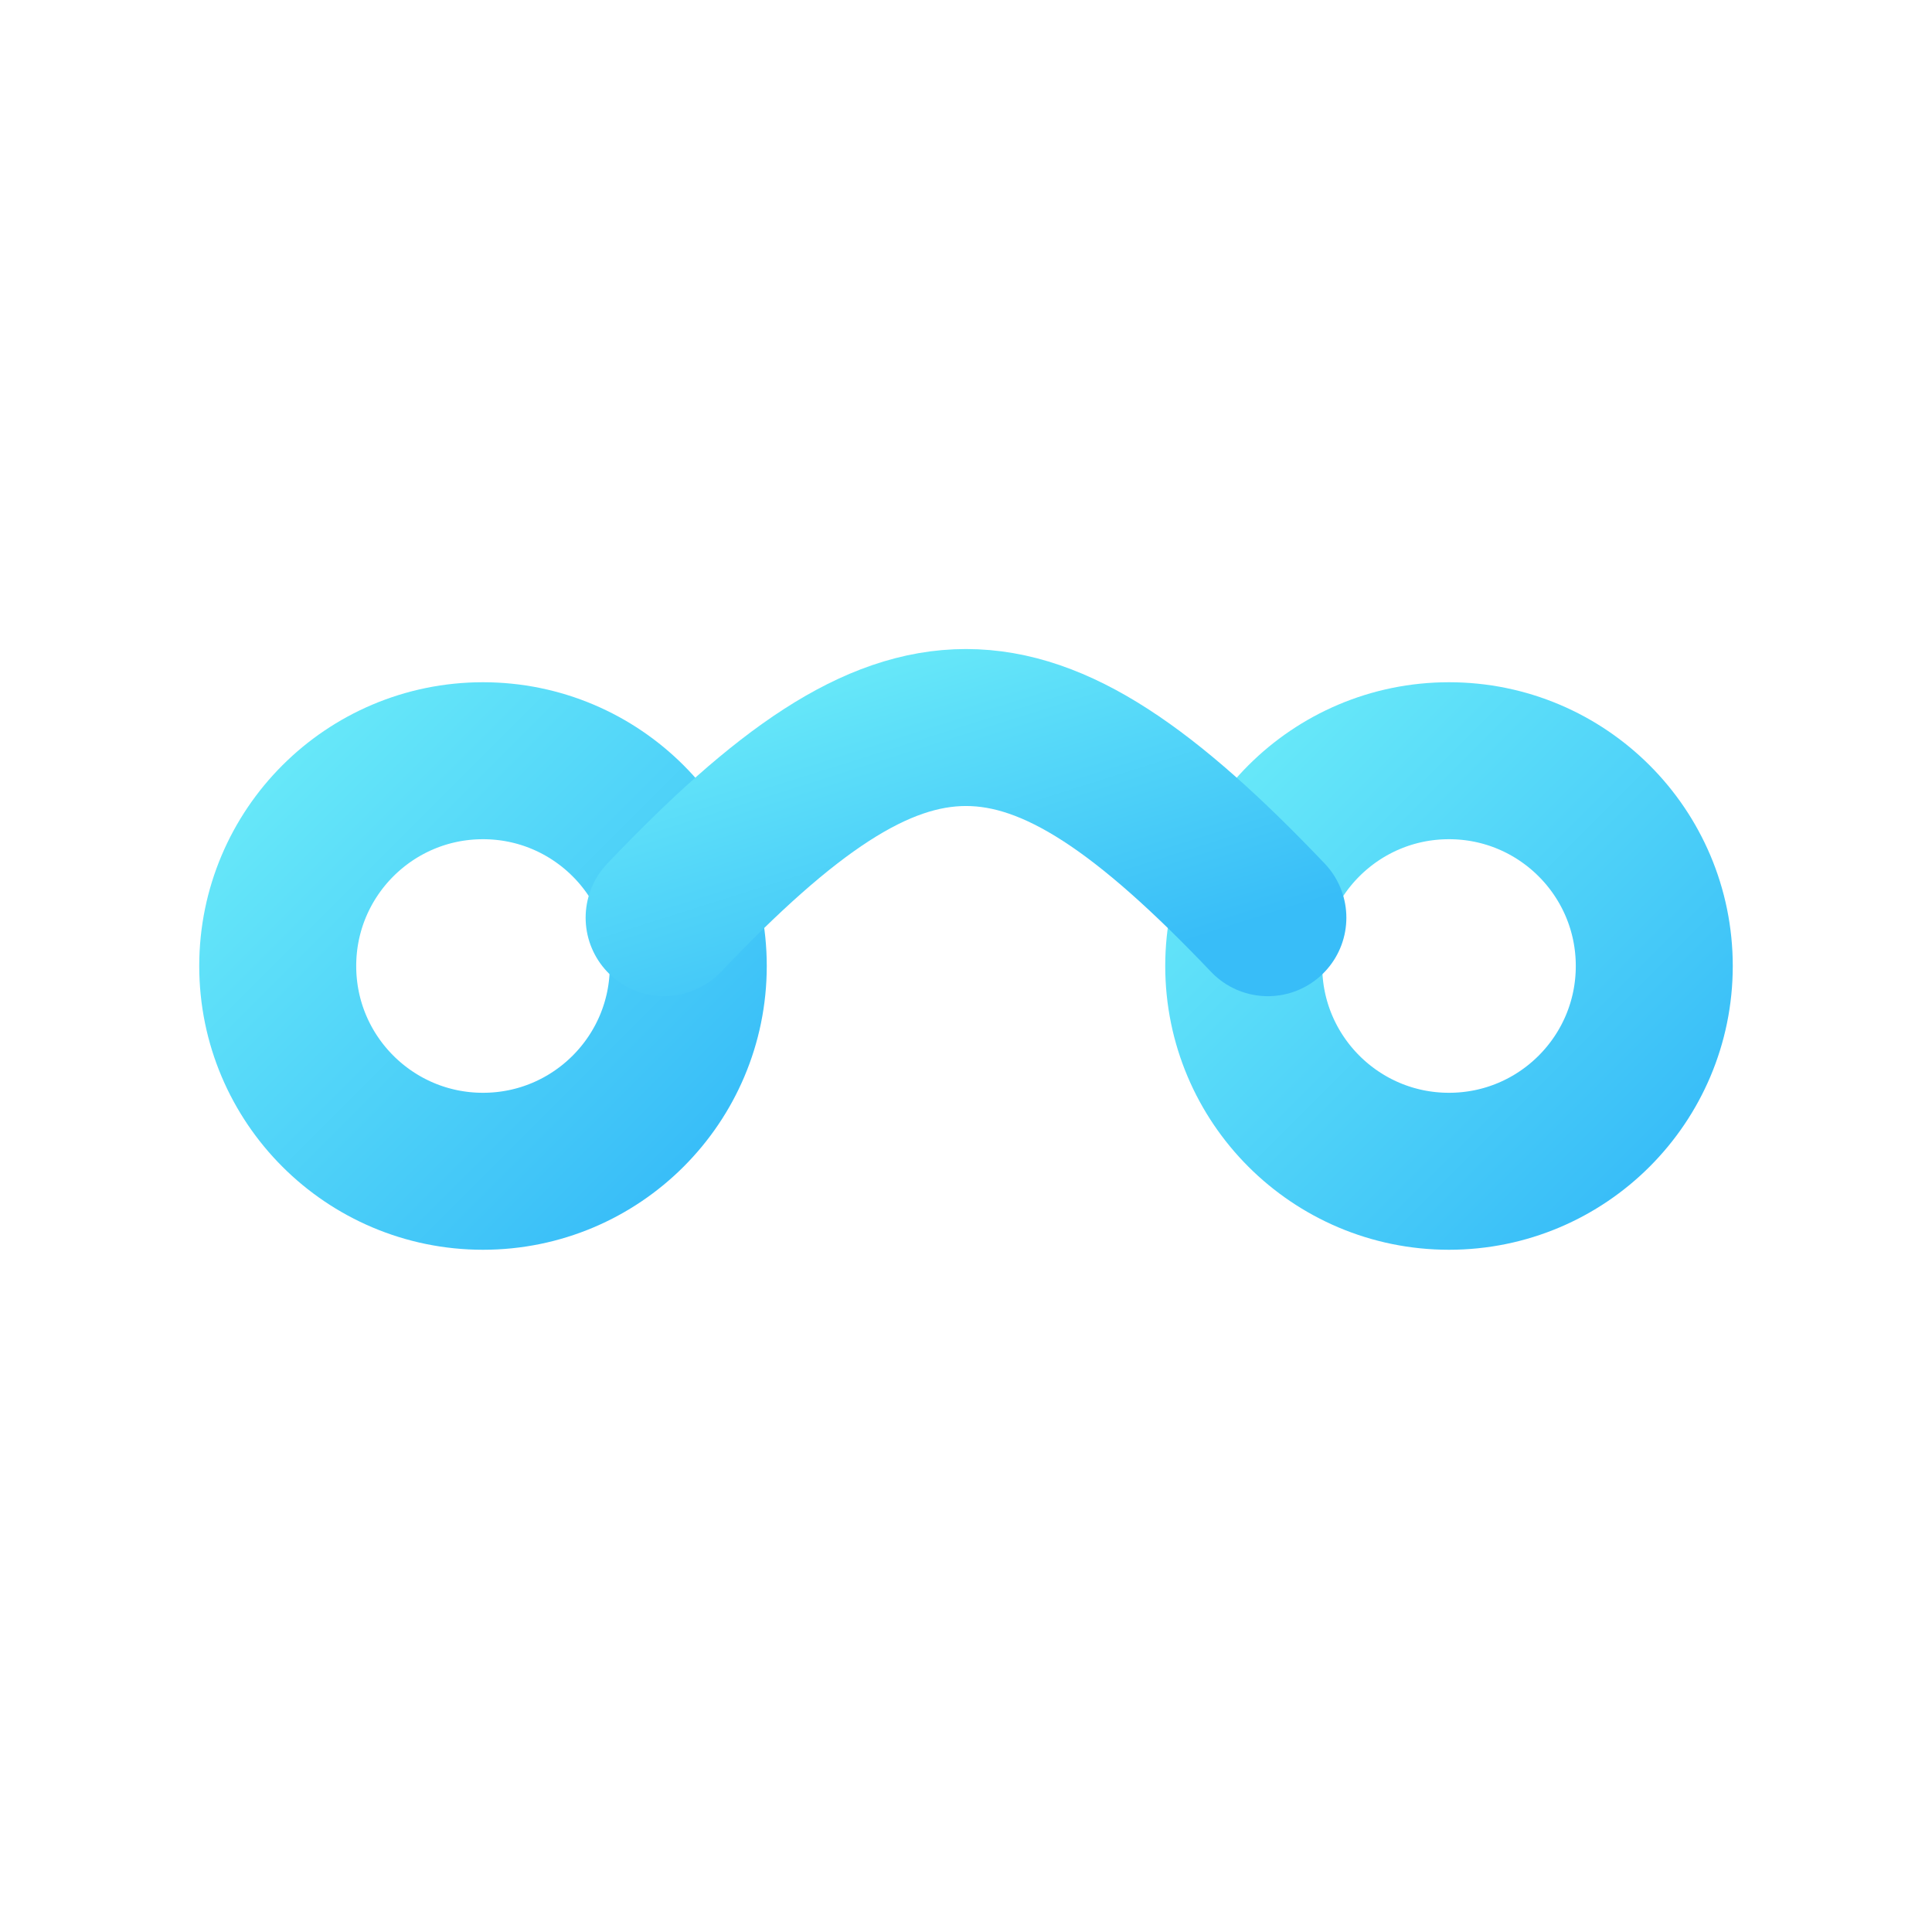
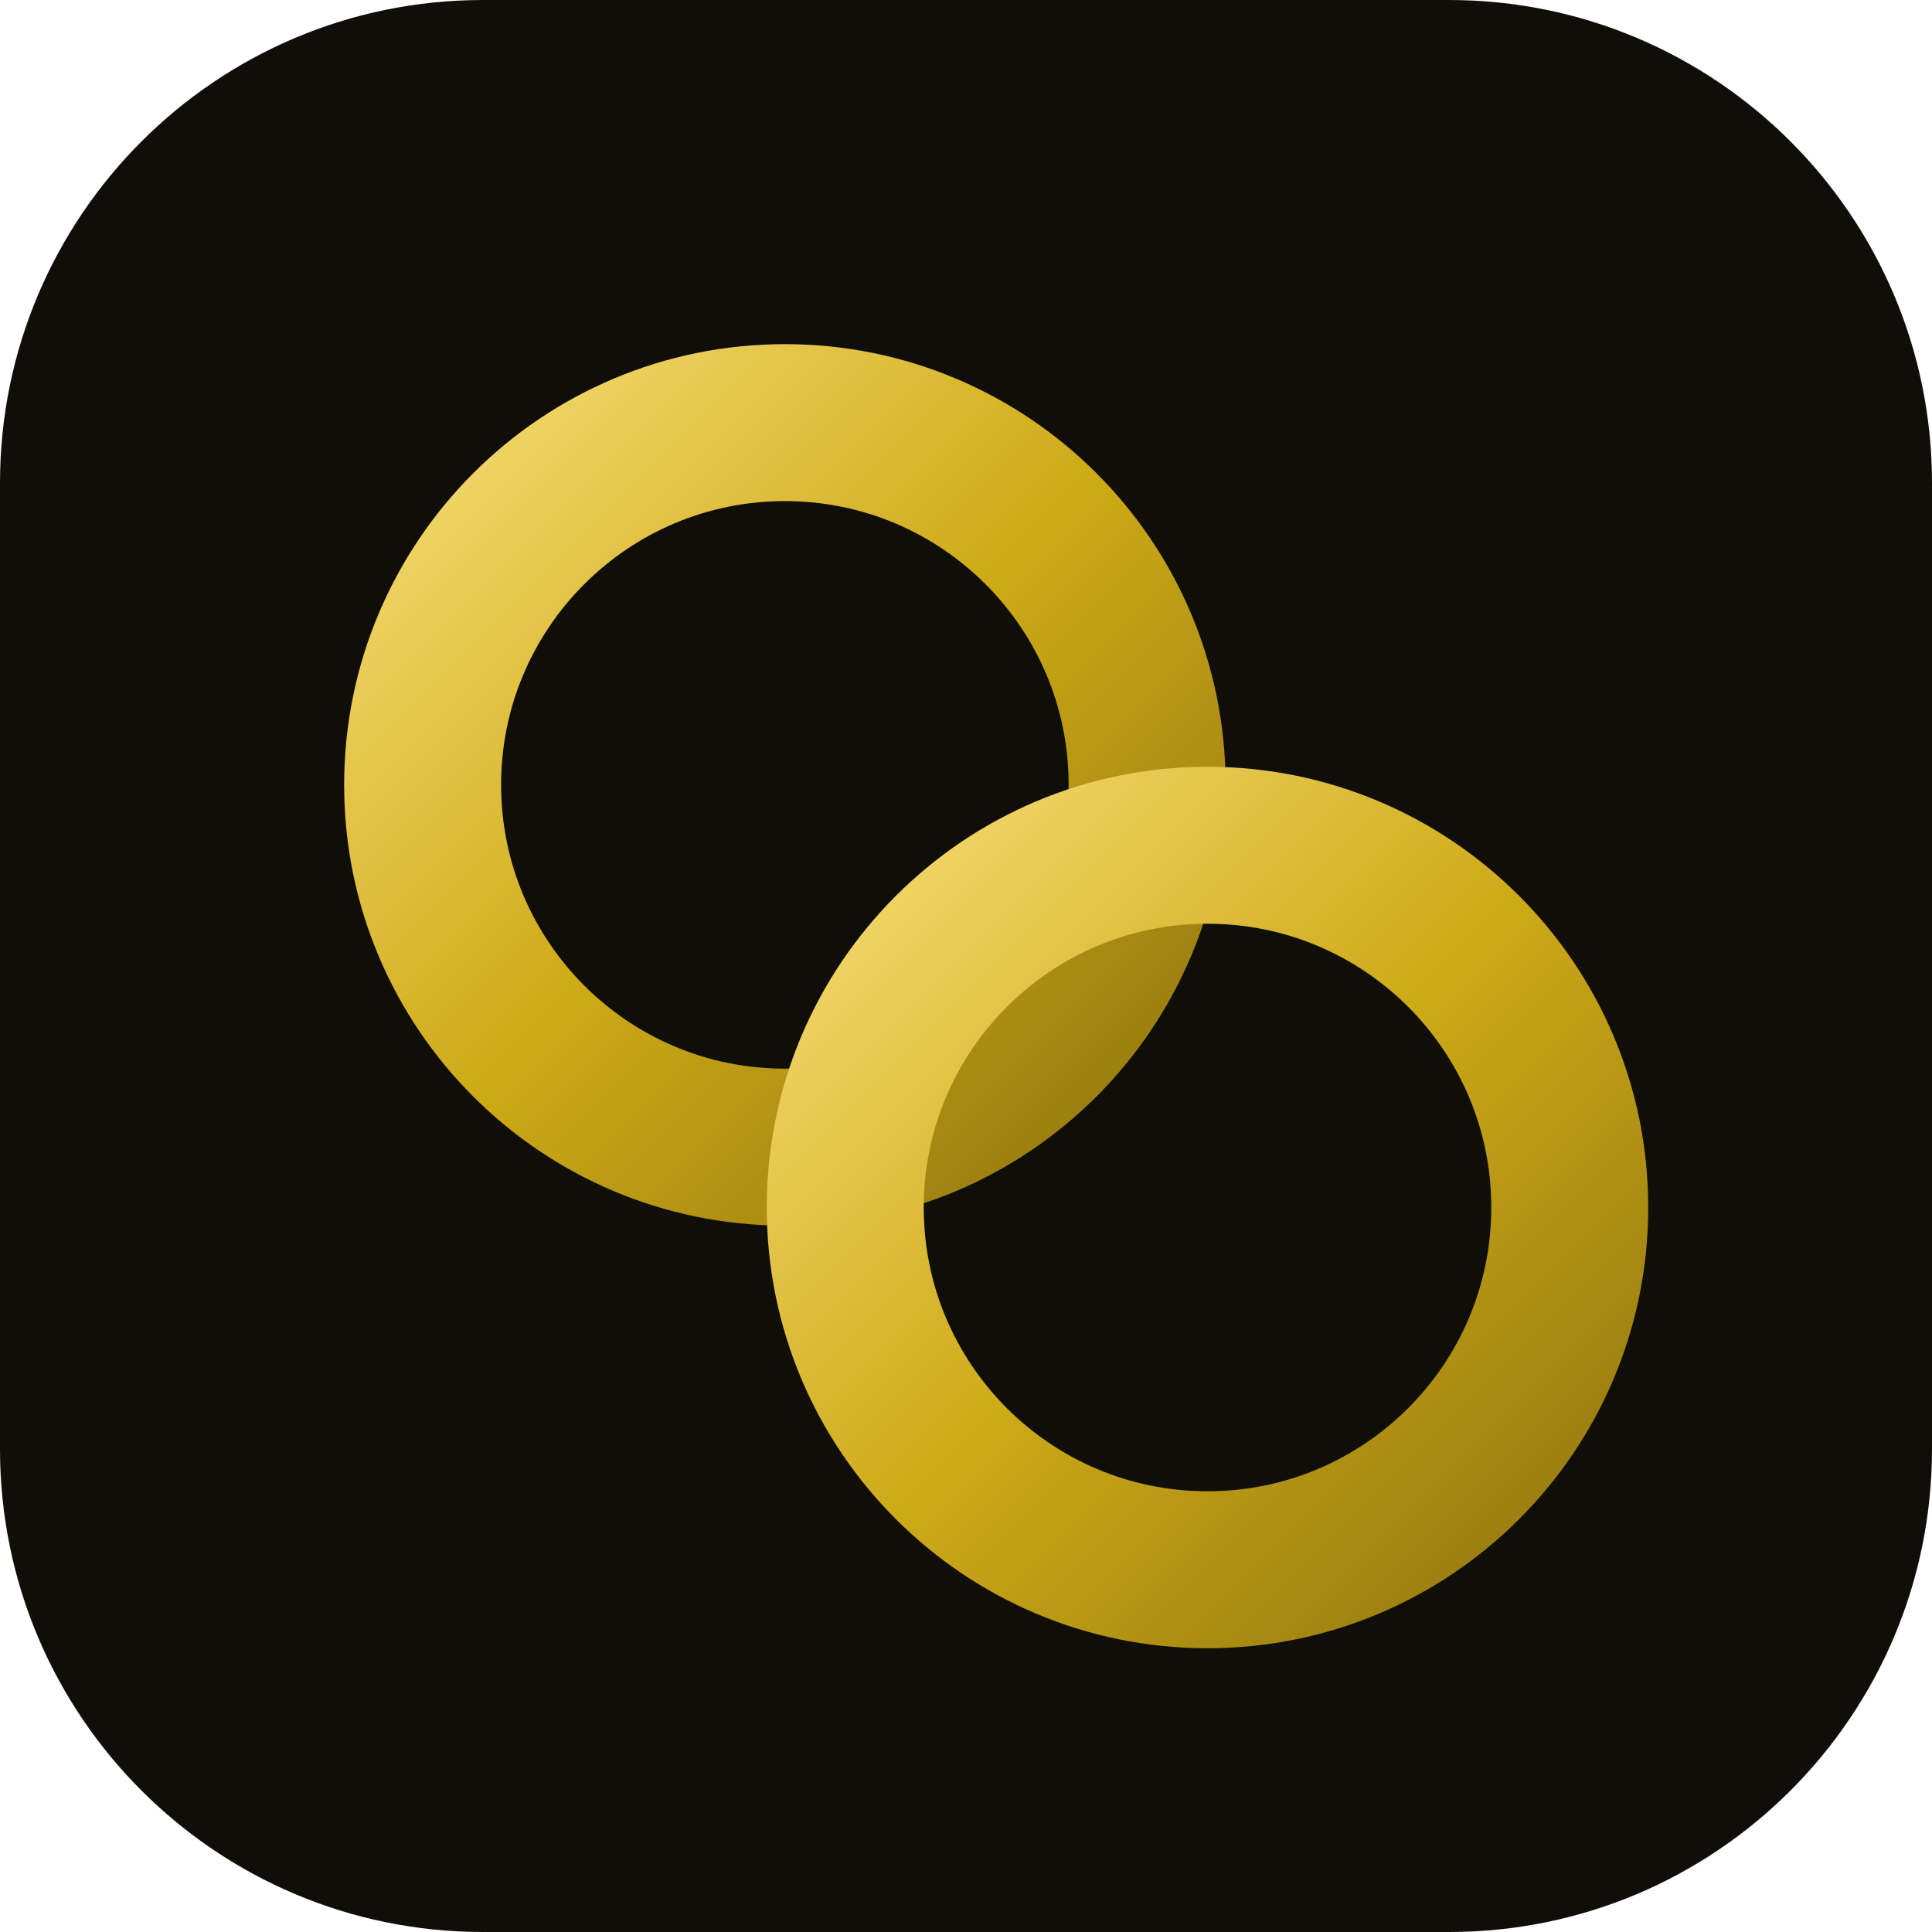
- <svg xmlns="http://www.w3.org/2000/svg" viewBox="0 0 32 32">
+ <svg xmlns="http://www.w3.org/2000/svg" viewBox="0 0 32 32" width="32" height="32">
  <defs>
-     <linearGradient id="g" x1="0" y1="0" x2="1" y2="1">
-       <stop offset="0" stop-color="#67E8F9" />
-       <stop offset="1" stop-color="#38BDF8" />
+     <linearGradient id="a" x1="0" y1="0" x2="1" y2="1">
+       <stop offset="0" stop-color="#F4D96F" />
+       <stop offset=".5" stop-color="#CEAA17" />
+       <stop offset="1" stop-color="#947910" />
    </linearGradient>
  </defs>
-   <g fill="none" stroke="url(#g)" stroke-width="2.6" stroke-linecap="round">
-     <circle cx="8" cy="16" r="3.4" />
-     <circle cx="24" cy="16" r="3.4" />
-     <path d="M11 15.2C15 11 17 11 21 15.2" />
+   <rect width="32" height="32" rx="8" fill="#0F0E08" />
+   <g fill="none" stroke="url(#a)" stroke-width="2.6" stroke-linecap="round">
+     <circle cx="13" cy="13" r="6" />
+     <circle cx="20" cy="20" r="6" />
  </g>
</svg>
